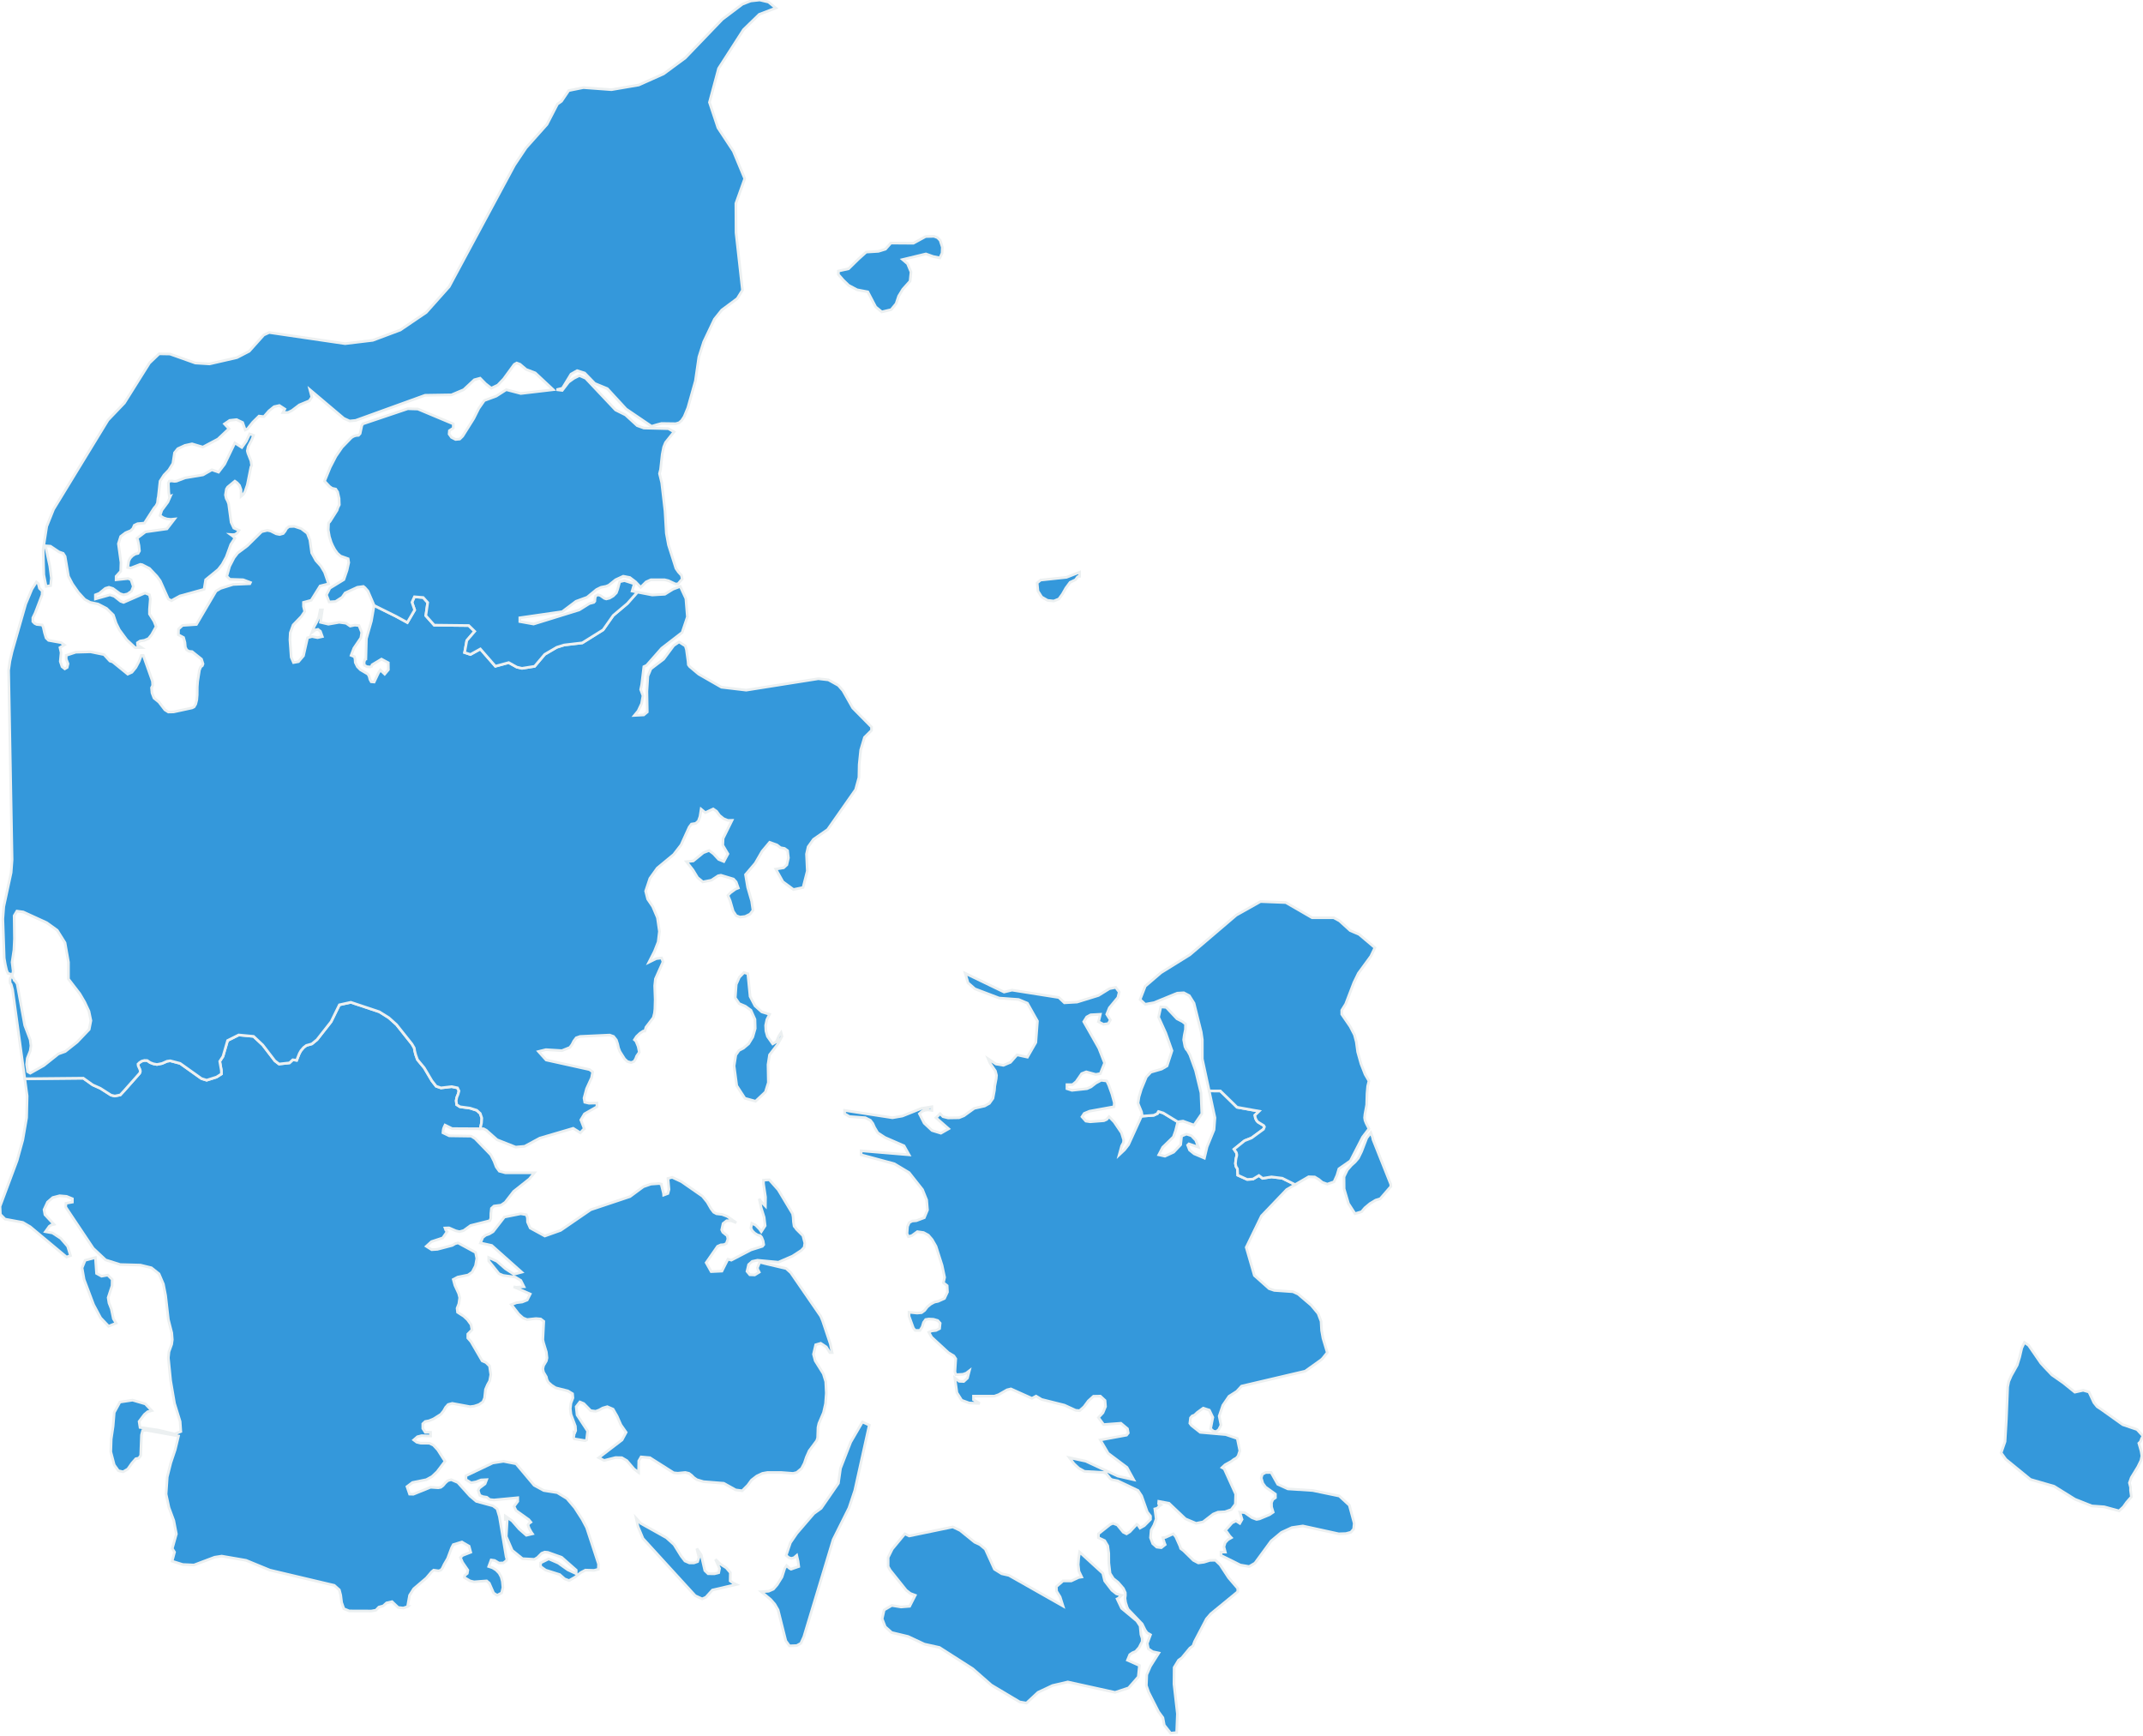
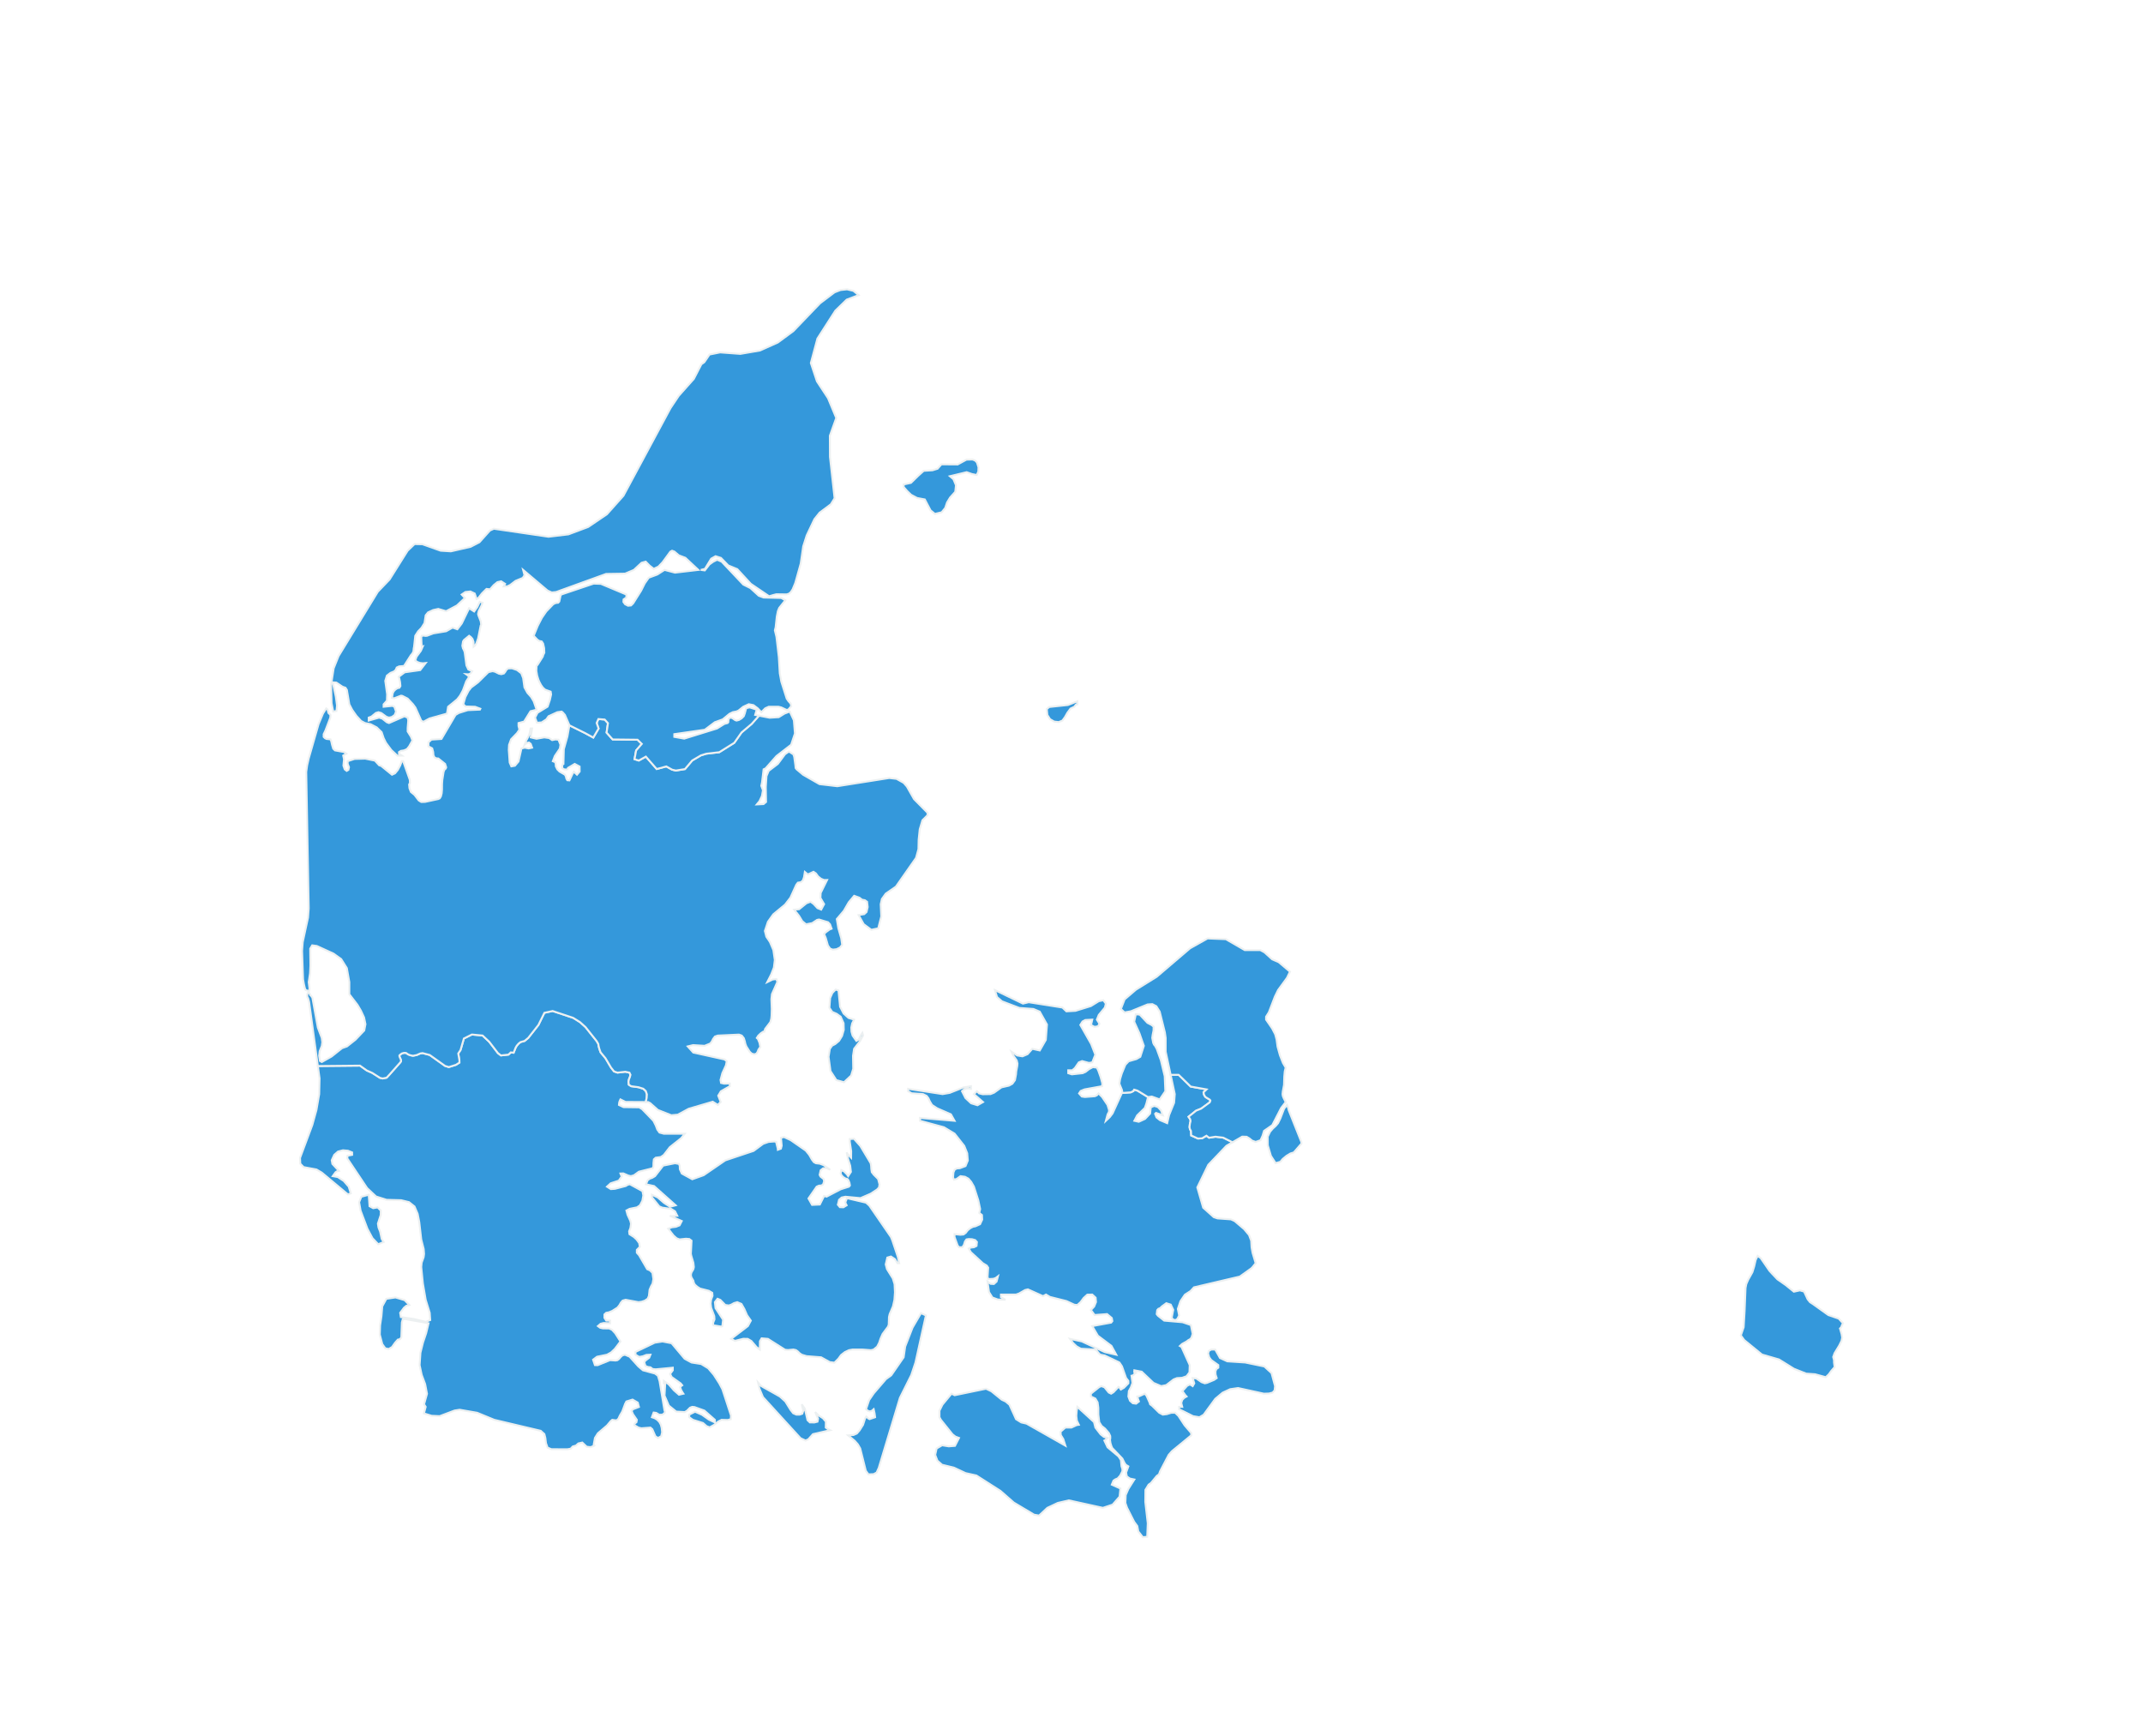
- <svg xmlns="http://www.w3.org/2000/svg" fill="#3498db" stroke="#ecf0f1" stroke-width="1" width="800" height="648" viewBox="0 0 800 648">
+ <svg xmlns="http://www.w3.org/2000/svg" fill="#3498db" stroke="#ecf0f1" stroke-width="1" width="800" height="648" viewBox="0 -150 800 900">
  <path d="M138.638,601.348 130.367,601.318 128.364,600.506 127.532,598.174 127.192,595.434 126.677,593.455 124.779,591.77 100.738,586.083 91.834,582.424 82.778,580.859 80.13,581.266 72.409,584.173 68.227,583.99 64.247,582.745 65.156,579.36 64.317,578.023 65.839,572.583 64.879,567.582 63.071,562.721 62.001,557.713 62.435,551.327 63.763,546.038 65.396,541.172 66.641,536.014 54.584,533.856 53.237,534.001 52.813,535.643 52.527,543.296 51.817,544.285 50.71,544.503 49.261,546.143 47.702,548.354 45.95,549.383 44.197,548.981 42.647,546.81 41.356,541.897 41.512,537.165 42.223,532.374 42.647,527.233 44.769,523.348 49.483,522.638 54.252,524.041 56.651,526.556 55.129,526.959 53.902,527.983 51.927,530.602 52.278,532.817 59.031,533.807 65.211,535.281 67.499,534.355 67.241,530.594 65.156,523.848 63.699,515.353 62.85,506.864 63.071,504.585 64.086,501.788 64.317,500.074 64.123,497.534 62.85,492.549 61.826,483.566 60.996,479.31 59.363,475.489 56.512,473.225 52.444,472.227 44.889,472.024 39.437,470.303 34.815,465.967 24.529,450.575 24.621,449.159 27.02,448.711 27.02,447.457 24.843,446.57 22.241,446.35 19.705,447.009 17.74,448.711 16.439,451.527 16.78,453.407 20.147,457.018 19.096,457.271 18.404,457.75 16.965,459.75 19.585,460.23 22.666,462.238 25.249,465.22 26.319,468.671 24.861,469.232 11.291,457.921 8.524,456.295 1.882,455.067 0.138,453.301 0,450.331 6.374,433.245 8.515,425.483 9.935,417.224 10.129,409.079 9.25,402.666 9.273,402.666 31.094,402.453 34.597,404.954 37.461,406.232 41.456,408.784 42.845,409.116 44.907,408.701 46.365,407.131 52.065,400.69 52.311,400.248 52.364,399.727 52.17,399.113 51.591,397.839 51.52,397.188 52.1,396.616 52.909,396.096 53.91,395.835 54.947,395.867 56.054,396.626 57.232,397.084 58.591,397.339 60.489,396.965 62.351,396.137 63.546,395.96 67.243,396.933 75.209,402.603 77.148,403.201 80.821,402.047 82.649,400.882 82.631,399.582 82.034,396.168 83.235,394.336 84.957,388.4 89.104,386.326 94.663,386.847 98.096,390.072 102.618,395.971 104.182,397.168 108.066,396.741 109.285,395.591 110.743,395.773 111.745,393.243 112.342,392.181 113.344,391.014 114.363,390.233 116.425,389.66 118.341,388.077 123.601,381.379 126.694,375.073 130.97,374.133 141.597,377.671 145.182,379.914 148.034,382.479 153.787,389.712 154.648,391.191 154.806,392.228 155.175,393.68 155.843,395.544 158.374,398.593 161.244,403.451 162.826,405.468 164.618,406.082 168.631,405.614 170.792,406.076 171.337,407.215 171.003,408.462 170.529,409.62 170.3,410.841 170.476,412.337 171.706,413.126 175.438,413.635 177.968,414.435 179.274,415.619 179.854,417.342 179.749,419.117 179.28,421.312 179.275,421.336 168.79,421.277 166.133,419.97 165.773,420.738 165.561,421.294 165.441,421.898 165.358,422.838 167.719,423.973 175.874,424.087 177.35,424.994 183.217,431.058 184.426,433.44 185.247,435.593 186.391,437.159 188.642,437.77 199.481,437.77 197.627,440.061 191.741,444.721 188.586,448.793 187.055,449.843 184.417,450.193 183.457,451.055 183.254,452.927 183.217,454.798 182.83,455.652 175.69,457.449 173.107,459.32 171.539,459.75 170.173,459.433 167.627,458.328 166.133,458.385 166.428,459.206 166.908,459.75 165.266,462.083 161.068,463.465 159.159,465.211 161.151,466.471 163.282,466.332 168.863,464.87 169.897,464.245 170.985,463.944 177.535,467.502 177.996,469.751 177.507,472.479 176.262,474.865 174.712,475.927 170.874,476.706 169.214,477.582 169.814,479.796 171.207,482.812 171.612,484.392 171.299,486.629 170.635,488.354 170.81,489.836 173.107,491.302 174.509,492.605 175.847,494.451 176.188,496.401 174.638,497.971 174.638,499.451 175.801,500.769 179.998,507.979 181.391,508.577 182.738,509.878 183.217,513.132 182.793,515.449 181.991,516.878 181.243,518.621 180.893,521.816 180.284,523.267 178.826,524.283 177.037,524.88 175.487,525.081 168.826,523.848 167.295,524.267 166.354,525.323 165.607,526.637 164.583,527.91 161.852,529.635 160.192,530.328 158.744,530.602 157.83,531.456 157.83,533.203 158.771,534.653 160.727,534.653 160.727,536.014 157.387,535.901 155.838,536.295 154.454,537.495 155.598,538.348 157.018,538.686 160.293,538.718 161.797,539.443 163.439,541.221 166.133,545.468 163.199,549.334 161.262,551.167 159.159,552.324 153.983,553.376 151.936,554.918 152.904,557.713 154.306,557.753 160.727,555.151 163.614,555.344 164.583,555.151 165.413,554.509 166.207,553.561 167.148,552.701 168.439,552.324 170.893,553.368 175.459,558.435 177.812,560.41 184.038,562.095 185.561,563.226 186.428,566.098 188.937,581.041 189.214,581.93 189.029,582.53 187.941,583.394 186.252,583.442 184.657,582.482 183.347,582.298 182.443,584.738 183.863,585.211 185.21,586.059 186.335,587.226 187.092,588.65 187.526,590.305 187.747,592.584 187.258,594.598 185.588,595.477 184.269,594.63 182.655,590.953 181.668,590.105 176.954,590.457 175.487,590.105 173.356,588.842 173.513,588.058 174.435,587.306 174.638,586.083 172.636,583.154 171.889,581.385 172.701,580.585 175.727,579.408 175.118,577.15 172.415,575.588 169.214,576.565 168.587,577.734 167.092,581.737 165.819,583.922 165.109,585.419 164.583,586.083 163.725,586.363 161.889,586.091 161.096,586.754 159.159,589.034 154.435,593.063 152.904,595.477 152.157,599.614 152.294,599.622 152.229,599.675 150.553,600.243 148.632,600.02 146.347,597.859 144.297,598.326 143.055,599.441 141.438,599.888 140.337,601.034 138.638,601.348Z" name="Syddanmark" name_en="Region of Southern Denmark" gn_name="Region Syddanmark" admin="Denmark" adm0_a3="DNK" iso_3166_2="DK-83" iso_a2="DK" type="Region" type_en="Region" wikidataid="Q26061" />
  <path d="M267.091,582.058 268.954,583.874 271.113,585.227 272.644,587.018 272.589,590.105 273.659,590.881 274.84,591.456 265.947,593.519 263.512,596.204 262.11,596.819 259.527,595.628 240.025,574.274 238.18,569.842 237.506,566.764 239.167,568.616 248.789,574.002 251.621,576.565 254.287,580.857 255.689,582.666 257.349,583.394 259.065,583.386 260.421,582.914 260.929,581.337 260.135,578.023 261.75,580.369 263.124,586.251 264.351,587.426 266.704,587.45 268.309,587.034 268.613,585.467 267.091,582.058Z" name="Syddanmark" name_en="Region of Southern Denmark" gn_name="Region Syddanmark" admin="Denmark" adm0_a3="DNK" iso_3166_2="DK-83" iso_a2="DK" type="Region" type_en="Region" wikidataid="Q26061" />
  <path d="M217.35,567.149 218.992,570.251 223.438,583.826 223.365,585.755 221.778,586.179 218.549,586.083 216.861,586.97 214.647,588.722 212.433,589.977 210.8,589.37 208.937,587.738 203.715,586.091 201.806,584.738 201.806,583.394 204.822,581.882 208.383,583.434 211.963,585.963 215.099,587.426 215.099,586.083 209.675,581.305 204.527,579.464 203.356,579.36 202.221,579.792 200.588,581.417 199.481,582.058 195.053,581.81 191.225,578.711 188.992,573.545 189.352,567.149 188.642,567.149 188.642,565.922 191.151,567.678 193.845,570.764 196.492,573.072 198.771,572.535 198.291,571.838 197.544,570.492 197.101,569.193 197.544,568.616 198.162,568.183 197.378,567.221 192.673,563.868 191.889,562.296 193.282,560.41 193.282,559.061 184.38,559.904 182.83,559.736 181.705,558.869 180.33,558.668 179.122,558.17 178.513,556.364 178.919,555.488 181.059,553.882 181.668,552.324 179.583,552.42 177.701,553.143 175.874,553.472 173.937,552.324 173.937,550.869 183.937,546.095 187.941,545.468 192.645,546.384 199.398,554.412 202.996,556.364 208.014,557.159 211.63,559.358 214.536,562.769 217.35,567.149Z" name="Syddanmark" name_en="Region of Southern Denmark" gn_name="Region Syddanmark" admin="Denmark" adm0_a3="DNK" iso_3166_2="DK-83" iso_a2="DK" type="Region" type_en="Region" wikidataid="Q26061" />
  <path d="M312.976,553.673 313.769,548.097 317.57,538.324 321.961,530.779 324.507,531.955 319.092,556.364 316.934,562.841 311.02,574.691 300.061,611.002 298.954,613.418 297.395,614.255 294.711,614.351 293.355,612.485 290.467,600.948 289.231,598.8 287.709,597.066 284.194,594.142 286.943,593.95 288.705,593.183 290.135,591.528 291.925,588.65 292.976,585.355 293.641,584.41 294.711,585.411 295.283,585.723 298.179,584.738 297.921,582.794 297.423,580.585 296.426,581.433 295.449,581.713 294.489,581.433 293.474,580.585 295.07,575.852 297.478,572.343 303.806,564.975 306.537,563.002 312.976,553.673Z" name="Syddanmark" name_en="Region of Southern Denmark" gn_name="Region Syddanmark" admin="Denmark" adm0_a3="DNK" iso_3166_2="DK-83" iso_a2="DK" type="Region" type_en="Region" wikidataid="Q26061" />
  <path d="M43.348,493.909 40.544,495.042 37.555,491.901 34.953,487.026 31.393,477.582 30.636,473.274 31.78,470.433 35.618,469.41 36.042,475.335 37.924,476.365 40.23,475.968 41.872,477.582 41.835,479.918 40.378,484.368 40.682,486.361 41.54,488.548 42.333,492.265 43.348,493.909Z" name="Syddanmark" name_en="Region of Southern Denmark" gn_name="Region Syddanmark" admin="Denmark" adm0_a3="DNK" iso_3166_2="DK-83" iso_a2="DK" type="Region" type_en="Region" wikidataid="Q26061" />
  <path d="M291.583,549.64 286.5,549.64 284.609,549.977 282.497,550.974 280.541,552.484 279.13,554.412 277.072,556.46 274.646,556.147 270.191,553.673 262.608,553.063 260.135,552.324 259.038,551.568 258.152,550.676 257.156,549.945 255.837,549.64 253.004,549.913 251.51,549.76 242.608,544.117 239.324,543.827 238.457,545.331 238.392,549.64 236.676,548.338 234.01,545.218 232.128,544.117 229.804,544.068 225.523,545.154 223.531,544.117 232.221,537.479 233.743,534.653 231.778,531.842 230.357,528.604 228.863,526 226.713,525.081 225.007,525.573 223.715,526.299 222.387,526.798 220.514,526.556 217.94,523.92 216.464,523.315 215.099,525.081 215.431,528.176 219.361,534.194 218.964,537.495 218.402,537.744 214.416,537.092 214.121,536.529 214.287,535.724 214.26,534.653 214.582,534.798 214.896,534.001 214.785,532.326 213.143,527.935 212.885,525.815 213.143,523.727 213.872,521.816 213.734,520.243 211.99,519.186 207.442,518.04 206.012,517.136 204.739,516.023 204.195,515.054 203.955,513.972 202.904,512.18 202.645,510.984 202.904,509.773 203.955,507.979 204.195,506.864 203.955,504.682 202.904,501.198 202.645,500.074 202.996,493.229 201.833,492.338 200.062,492.192 196.769,492.549 195.265,491.966 193.66,490.541 190.902,486.977 192.811,486.264 194.933,486.005 196.797,485.259 197.931,483.031 191.741,480.307 192.673,480.502 195.607,480.307 194.435,477.971 192.369,476.706 187.867,476.098 186.28,475.441 182.443,470.661 182.443,469.41 185.478,470.79 188.679,473.582 191.834,475.635 194.767,474.865 183.568,464.895 179.361,463.968 180.229,461.896 181.317,461.067 182.59,460.628 184.066,459.75 188.3,454.286 194.417,453.057 196.492,453.431 196.88,454.489 196.935,456.165 197.931,458.385 203.383,461.368 209.287,459.263 220.514,451.56 235.173,446.659 240.163,442.978 242.958,442 246.003,441.78 246.907,442 246.981,442.603 247.691,445.446 247.746,446.089 249.342,445.495 249.739,443.98 249.361,439.881 250.929,439.458 254.416,441.088 262.239,446.521 264.01,448.711 265.412,451.169 266.408,452.479 267.478,453.057 269.554,453.309 271.436,454.017 274.868,456.425 273.013,455.677 271.242,455.677 269.932,456.718 269.416,459.068 269.831,459.946 271.501,461.287 271.74,462.481 271.15,464.147 270.218,464.602 269.084,464.675 267.866,465.211 263.622,471.326 265.486,474.654 269.508,474.467 271.74,470.035 273.013,470.376 280.32,466.568 284.609,465.211 285.107,464.586 284.886,463.221 284.333,461.856 283.807,461.238 282.792,460.97 281.703,460.287 280.79,459.368 280.32,458.385 280.652,456.628 282.063,457.287 283.567,458.832 284.194,459.75 285.633,457.531 285.264,454.383 284.166,450.868 283.419,447.457 283.973,448.377 285.725,450.193 285.772,446.822 285.024,441.854 285.043,440.509 287.201,440.387 290.522,444.135 295.873,453.057 296.094,454.334 296.205,456.116 296.454,457.702 297.035,458.385 297.312,458.824 299.729,461.238 300.449,463.993 300.209,465.601 299.157,466.722 295.855,468.866 290.587,471.148 282.755,470.417 280.818,470.839 279.471,472.024 278.862,474.564 279.914,475.83 281.74,475.903 283.419,474.865 282.893,473.834 282.773,473.201 283.613,471.156 285.855,471.716 293.474,473.501 295.172,475.027 306.362,491.302 307.091,493.051 309.96,501.634 310.633,504.876 309.793,504.876 308.456,502.775 306.389,501.416 304.508,501.966 303.677,505.507 304.323,507.939 307.349,512.785 308.253,515.732 308.465,520.001 308.179,523.92 307.423,527.266 305.698,531.319 305.365,532.793 305.227,536.754 304.858,537.793 302.072,541.535 301.002,543.948 300.246,546.199 299.222,548.145 297.423,549.64 296.039,549.977 291.583,549.64Z" name="Syddanmark" name_en="Region of Southern Denmark" gn_name="Region Syddanmark" admin="Denmark" adm0_a3="DNK" iso_3166_2="DK-83" iso_a2="DK" type="Region" type_en="Region" wikidataid="Q26061" />
  <path d="M9.25,402.666 4.714,369.483 4.16,367.435 3.828,367.016 3.718,366.053 3.828,365.115 4.16,364.687 4.843,364.918 5.148,365.436 5.341,365.954 5.673,366.185 6.411,367.254 9.234,382.745 11.264,388.088 11.559,390.319 11.291,392.246 10.184,395.009 9.935,397.255 10.323,400.016 11.291,400.581 16.384,397.714 21.799,393.402 24.354,392.492 28.773,388.999 33.293,384.247 33.929,380.963 33.201,377.464 31.614,374.046 29.806,370.963 25.562,365.436 25.562,359.164 24.271,351.897 21.356,347.247 17.426,344.418 8.681,340.415 6.31,340.093 5.286,341.802 5.397,350.463 5.203,354.567 4.511,359.164 4.926,362.531 4.622,363.831 2.961,363.305 2.491,362.234 2.002,360.127 1.577,357.689 1.061,342.99 1.411,338.409 4.151,325.716 4.511,320.934 3.22,250.206 3.699,246.765 4.511,243.23 9.603,225.455 11.9,219.932 13.588,217.266 14.28,217.811 14.732,219.614 15.775,220.636 15.692,222.095 13.146,228.772 12.26,230.606 12.26,232.012 12.961,232.716 13.727,233.092 15.775,233.293 16.162,234.172 16.605,236.155 17.205,238.138 18.127,239.024 22.776,239.869 24.022,240.73 22.389,241.717 22.804,243.606 22.5,246.915 23.164,248.845 24.188,249.655 25.074,249.137 25.396,247.75 24.714,246.038 24.714,244.634 28.284,243.455 33.791,243.305 38.828,244.341 41.024,246.74 42.075,247.082 47.684,251.642 49.252,250.924 50.71,249.145 51.927,246.848 52.776,244.634 53.477,244.634 56.909,254.28 57.001,255.849 56.568,256.717 56.743,258.653 57.481,260.571 59.335,262.072 61.549,264.957 62.85,265.774 64.787,265.74 71.706,264.24 72.453,263.865 73.062,262.84 73.459,261.264 73.615,259.354 73.643,256.359 73.791,254.331 74.455,250.123 74.944,248.945 75.543,248.469 75.783,247.801 75.221,246.038 71.706,243.23 70.571,243.121 69.713,242.628 69.197,241.574 69.031,239.793 68.523,237.97 66.595,236.933 66.641,234.825 68.145,233.444 73.329,233.092 80.645,220.636 82.351,219.622 87.01,218.163 93.265,217.886 93.486,217.433 90.774,216.41 85.82,216.242 84.658,215.093 85.709,211.418 87.37,208.186 88.717,206.439 92.324,203.734 97.683,198.456 99.787,197.96 101.023,198.212 103.117,199.263 104.39,199.515 105.718,199.145 106.41,198.288 106.964,197.304 107.868,196.547 109.86,196.472 112.462,197.329 114.713,199.045 115.681,201.549 116.355,206.38 117.941,209.244 119.768,211.267 121.161,213.591 122.655,217.937 119.5,218.725 116.17,224.073 113.292,224.852 113.292,226.385 113.753,228.261 112.526,230.079 109.427,233.293 108.366,236.205 108.237,238.807 108.707,245.336 109.565,247.316 111.429,246.982 113.292,244.784 114.805,238.062 116.484,237.602 118.532,238.012 120.321,237.619 119.611,235.653 118.698,234.925 117.609,235.176 116.456,236.096 117.314,233.854 118.2,232.247 118.993,230.472 119.547,227.667 120.321,227.667 119.639,232.289 122.6,232.992 126.641,232.289 129.187,232.64 130.727,233.695 132.452,233.343 134.011,233.502 135.045,236.096 134.712,238.112 132.111,241.934 131.078,244.634 132.314,245.135 132.554,246.038 132.628,247.283 133.403,248.845 134.51,249.972 137.351,251.642 137.812,252.494 138.089,253.604 138.569,254.481 139.676,254.581 141.308,251.15 142,250.123 143.605,251.626 144.989,249.989 144.952,247.391 142.415,246.038 138.901,248.143 138.679,248.77 138.163,248.953 136.963,248.845 135.995,248.285 135.93,247.099 136.271,246.113 136.576,246.038 136.779,238.405 138.642,231.828 139.657,226 147.783,230.033 152.059,232.362 154.794,227.693 153.793,224.805 154.707,222.767 157.981,223.033 159.662,224.906 158.959,229.815 162.105,233.35 174.992,233.494 177.212,235.662 174.26,239.088 173.446,243.574 175.619,244.296 179.321,242.247 184.933,248.684 189.906,247.336 192.947,249.028 194.862,249.468 199.578,248.715 203.35,244.253 207.861,241.61 210.62,240.755 217.374,239.964 225.142,235.109 228.92,229.73 234.192,225.284 237.959,221.022 243.484,222.095 248.198,221.81 251.233,219.932 253.945,218.909 256.049,223.444 256.602,230.254 254.637,236.096 246.999,241.984 241.372,248.369 240.357,248.845 239.554,255.516 239.167,257.385 240.025,259.712 239.499,262.656 238.217,265.374 236.842,267.041 240.329,266.857 241.63,265.774 241.492,258.011 241.851,252.377 242.995,249.647 247.746,246.038 251.501,240.973 253.503,239.618 255.837,241.123 256.242,242.427 256.851,246.831 256.962,248.143 257.46,248.82 260.818,251.642 269.323,256.517 278.576,257.61 305.504,253.346 309.268,253.78 312.976,255.849 314.664,257.785 318.317,264.24 325.347,271.364 325.347,272.638 322.718,275.236 321.306,279.946 320.744,285.385 320.642,290.205 319.397,294.74 308.963,309.647 303.677,313.301 301.685,316.084 301.076,318.783 301.371,325.104 299.784,331.288 296.205,332.032 292.257,329.123 289.618,324.409 292.534,323.913 293.733,322.813 294.323,320.239 294.01,317.524 292.866,316.696 291.39,316.431 290.034,315.388 287.312,314.411 284.499,317.773 281.943,322.209 278.309,326.477 279.102,331.206 280.596,336.377 281.095,339.796 279.988,341.216 278.179,342.099 276.251,342.322 274.84,341.802 273.696,340.118 272.571,336.229 271.74,334.246 272.644,333.28 274.563,331.883 275.615,331.47 274.803,329.205 273.807,328.122 269.121,326.709 268.087,326.907 265.56,328.569 262.386,329.189 260.431,327.602 258.706,324.757 256.261,321.63 258.789,321.373 262.58,318.286 264.711,317.475 266.316,318.667 268.281,320.785 270.218,321.572 271.74,318.733 269.822,315.487 269.951,312.953 273.272,306.215 271.74,306.24 270.108,305.577 268.613,304.366 267.478,302.807 266.233,301.961 263.3,303.338 261.741,302.044 261.316,304.772 260.698,306.472 259.702,307.359 258.124,307.608 257.294,308.702 254.25,315.388 251.482,318.965 245.357,324.029 242.608,327.874 241.021,332.635 241.778,335.609 243.65,338.384 245.422,342.553 246.169,347.684 245.698,351.592 244.305,355.136 242.257,359.164 244.979,357.829 246.971,357.582 247.516,359.015 244.674,365.395 244.398,367.978 244.582,373.084 244.481,376.61 244.315,378.163 243.872,379.863 241.15,383.435 240.717,384.863 240.163,384.855 238.936,385.659 237.617,386.906 236.842,388.113 237.405,388.629 238.226,390.614 238.66,392.747 237.663,394.206 237.294,395.19 236.704,396.181 235.634,396.624 234.241,396.255 233.18,395.288 231.418,392.492 230.911,391.189 230.579,389.696 230.09,388.203 229.038,386.874 227.599,386.365 216.584,386.874 215.117,387.382 214.204,388.58 213.494,389.958 212.71,390.992 209.767,392.173 203.789,391.812 201.031,392.492 203.881,395.665 220.099,399.254 221.243,400.155 220.837,402.277 218.964,406.378 218.023,409.889 218.3,411.435 219.878,411.803 222.839,411.73 222.839,413.12 218.189,415.777 216.833,418.033 218.125,421.343 217.7,421.686 216.649,422.838 213.983,421.171 201.529,424.822 195.856,427.884 192.507,428.186 185.561,425.443 181.557,421.898 180.524,421.343 179.275,421.336 179.28,421.312 179.749,419.117 179.854,417.342 179.274,415.619 177.968,414.435 175.438,413.635 171.706,413.126 170.476,412.337 170.3,410.841 170.529,409.62 171.003,408.462 171.337,407.215 170.792,406.076 168.631,405.614 164.618,406.082 162.826,405.468 161.244,403.451 158.374,398.593 155.843,395.544 155.175,393.68 154.806,392.228 154.648,391.191 153.787,389.712 148.034,382.479 145.182,379.914 141.597,377.671 130.97,374.133 126.694,375.073 123.601,381.379 118.341,388.077 116.425,389.66 114.363,390.233 113.344,391.014 112.342,392.181 111.745,393.243 110.743,395.773 109.285,395.591 108.066,396.741 104.182,397.168 102.618,395.971 98.096,390.072 94.663,386.847 89.104,386.326 84.957,388.4 83.235,394.336 82.034,396.168 82.631,399.582 82.649,400.882 80.821,402.047 77.148,403.201 75.209,402.603 67.243,396.933 63.546,395.96 62.351,396.137 60.489,396.965 58.591,397.339 57.232,397.084 56.054,396.626 54.947,395.867 53.91,395.835 52.909,396.096 52.1,396.616 51.52,397.188 51.591,397.839 52.17,399.113 52.364,399.727 52.311,400.248 52.065,400.69 46.365,407.131 44.907,408.701 42.845,409.116 41.456,408.784 37.461,406.232 34.597,404.954 31.094,402.453 9.273,402.666 9.25,402.666Z" name="Midtjylland" name_en="Central Denmark Region" gn_name="Region Midtjylland" admin="Denmark" adm0_a3="DNK" iso_3166_2="DK-82" iso_a2="DK" type="Region" type_en="Region" wikidataid="Q26586" />
  <path d="M279.471,389.614 281.021,387.079 281.925,383.919 281.833,380.487 280.32,377.103 278.244,375.599 275.947,374.613 274.48,372.468 274.84,367.435 276.002,364.794 277.718,363.016 279.176,363.461 280.015,371.942 281.833,375.443 284.388,377.719 287.275,378.606 286.27,380.602 285.818,382.745 285.928,384.871 286.5,386.874 288.456,389.647 289.812,388.843 290.781,386.693 291.583,385.495 291.925,386.841 290.31,389.794 287.275,393.747 286.713,397.386 286.832,404.103 285.725,407.622 282.054,411.059 278.078,409.963 275.034,405.265 274.047,397.878 274.692,393.796 275.873,392.107 277.515,391.254 279.471,389.614Z" name="Midtjylland" name_en="Central Denmark Region" gn_name="Region Midtjylland" admin="Denmark" adm0_a3="DNK" iso_3166_2="DK-82" iso_a2="DK" type="Region" type_en="Region" wikidataid="Q26586" />
  <path d="M387.477,220.636 387.173,217.609 388.455,216.528 398.123,215.496 403.03,213.591 403.03,215.135 402.551,215.169 402.182,215.445 401.481,216.41 399.47,217.366 397.911,219.463 396.582,221.793 395.281,223.57 393.372,224.349 391.047,224.098 388.879,222.849 387.477,220.636Z" name="Midtjylland" name_en="Central Denmark Region" gn_name="Region Midtjylland" admin="Denmark" adm0_a3="DNK" iso_3166_2="DK-82" iso_a2="DK" type="Region" type_en="Region" wikidataid="Q26586" />
  <path d="M139.657,226 139.648,225.958 137.351,220.636 136.244,219.379 135.653,218.909 133.403,219.22 128.845,221.332 127.72,222.941 125.266,224.525 122.868,224.676 121.871,222.036 123.144,219.547 128.366,216.351 129.546,212.886 130.192,209.999 129.962,208.572 127.13,207.564 125.967,206.54 124.98,205.171 124.205,203.734 123.606,202.373 122.96,200.28 122.535,197.817 122.655,195.261 123.237,194.579 125.838,190.465 126.133,189.489 126.668,188.42 126.576,186.02 126.041,183.645 125.321,182.558 123.993,182.28 122.988,181.572 121.161,179.601 123.273,174.424 125.395,170.316 127.692,166.965 131.207,163.334 132,162.861 132.849,162.574 133.836,162.49 134.436,161.831 135.063,158.891 135.432,158.231 152.24,152.567 155.985,152.685 169.214,158.231 169.214,159.778 167.766,160.75 167.664,162.034 168.54,163.25 170.063,164.035 171.612,163.892 172.719,162.819 176.852,156.228 178.725,152.474 180.8,149.505 185.247,147.855 188.992,145.459 194.417,146.881 206.511,145.459 199.804,139.192 196.409,137.904 194.112,135.955 192.894,135.506 191.981,136.015 187.996,141.463 185.819,143.749 183.402,144.901 181.28,143.258 179.232,141.175 177.074,141.759 173.107,145.459 168.54,147.389 158.697,147.542 132.757,156.93 130.515,157.15 128.366,156.178 115.681,145.459 116.401,148.202 115.488,149.606 111.751,151.146 108.984,153.244 107.536,153.954 105.617,153.988 106.327,152.685 104.288,151.366 102.333,151.806 100.396,153.379 98.523,155.518 96.687,155.315 94.362,157.606 92.388,160.091 91.549,160.488 90.58,157.707 88.329,156.634 85.746,156.913 83.809,158.231 85.469,160.031 81.355,163.892 75.728,166.881 71.687,165.682 69.031,166.264 66.374,167.489 65.156,168.991 64.538,173.007 63.016,175.453 61.226,177.308 59.75,179.601 59.104,185.498 58.975,185.969 58.782,187.763 58.256,188.798 57.509,189.657 53.911,195.261 51.355,195.488 50.138,196.068 49.621,197.254 48.773,198.086 46.909,198.843 45.046,200.255 44.197,202.961 45.166,209.957 45.055,213.23 43.348,215.135 43.348,216.41 47.878,215.949 48.92,216.41 49.769,218.918 49.086,220.67 47.61,221.709 46.134,222.036 44.806,221.609 42.149,219.672 40.682,219.22 39.326,219.622 37.057,221.483 35.618,222.036 35.618,223.57 41.024,222.036 42.647,222.564 45.027,224.441 46.134,224.852 54.132,221.357 55.802,222.036 56.116,223.545 55.802,227.466 55.802,229.199 57.509,231.929 58.274,233.896 56.595,236.916 55.433,238.363 53.911,239.024 52.306,239.275 51.309,239.927 51.355,240.797 52.776,241.717 50.479,241.767 47.324,238.84 44.547,235.076 43.348,232.64 42.315,229.576 39.769,227.106 36.586,225.455 33.68,224.852 31.669,223.771 29.271,221.156 27.038,217.97 25.562,215.135 24.299,207.699 23.579,206.557 22.038,206.019 18.847,203.885 16.965,203.734 18.598,211.342 19.179,215.798 18.902,218.591 17.214,218.876 16.356,214.539 16.116,205.019 17.444,196.497 19.991,190.128 40.322,156.811 46.429,150.435 55.802,135.506 59.4,132.072 63.459,132.149 72.905,135.506 78.209,135.837 88.458,133.48 93.016,131.123 98.458,125.048 100.488,124.114 128.845,128.272 139.15,127.034 149.417,123.197 159.131,116.606 167.683,107.015 192.073,61.637 196.381,55.189 204.195,46.422 208.106,38.855 209.61,37.79 212.313,33.806 217.802,32.698 228.263,33.471 238.457,31.727 247.746,27.567 255.8,21.633 269.619,7.244 277.165,1.553 280.227,0.362 283.622,0 286.906,0.776 289.618,3.002 283.438,5.356 277.552,11.07 268.253,25.529 264.849,38.202 268.014,47.708 273.751,56.431 278.013,66.684 274.711,75.924 274.766,86.859 277.165,108.308 275.227,111.438 269.434,115.739 266.704,119.138 262.7,127.577 260.892,133.243 259.591,142.208 256.777,152.212 255.412,155.518 254.453,156.964 253.53,157.775 252.294,158.155 246.944,158.079 245.302,158.502 243.235,159.127 233.743,152.685 226.713,145.061 222.036,143.139 218.254,139.243 215.45,138.354 213.162,139.65 209.951,144.918 207.774,145.459 209.878,145.722 212.267,142.623 214.26,141.2 216.28,140.192 218.623,141.192 229.804,153.041 233.512,154.884 237.866,158.874 240.357,159.778 249.508,160.006 251.621,161.197 248.438,165.175 247.746,166.872 247.202,169.615 246.584,175.267 246.196,176.785 247.017,180.174 248.254,190.734 248.743,199.045 249.545,203.432 252.331,212.181 253.29,213.558 254.397,214.766 254.665,216.125 253.106,217.937 252.183,218.004 249.517,216.754 248.088,216.41 242.986,216.41 241.206,217.207 239.167,219.22 237.257,217.182 235.117,215.571 232.663,215.093 229.804,216.41 227.276,218.44 226.215,218.867 224.389,219.22 222.673,220.066 219.176,222.941 215.025,224.45 209.887,228.32 194.057,230.606 194.057,232.012 199.204,232.933 216.224,227.667 220.016,225.296 221.676,224.852 222.055,224.408 222.119,223.444 222.341,222.481 223.18,222.036 224.103,222.279 225.615,223.335 226.326,223.57 227.544,223.268 228.936,222.439 230.09,221.282 230.579,219.932 231.335,217.148 233.125,216.729 236.842,217.937 236.556,218.691 235.984,220.636 237.959,221.022 234.192,225.284 228.92,229.73 225.142,235.109 217.374,239.964 210.62,240.755 207.861,241.61 203.35,244.253 199.578,248.715 194.862,249.468 192.947,249.028 189.906,247.336 184.933,248.684 179.321,242.247 175.619,244.296 173.446,243.574 174.26,239.088 177.212,235.662 174.992,233.494 162.105,233.35 158.959,229.815 159.662,224.906 157.981,223.033 154.707,222.767 153.793,224.805 154.794,227.693 152.059,232.362 147.783,230.033 139.657,226Z" name="Nordjylland" name_en="North Denmark Region" gn_name="Region Nordjylland" admin="Denmark" adm0_a3="DNK" iso_3166_2="DK-81" iso_a2="DK" type="Region" type_en="Region" wikidataid="Q26067" />
  <path d="M82.96,210.662 81.466,212.576 76.77,216.41 76.189,219.966 67.149,222.464 63.975,224.207 62.85,223.604 59.824,216.829 58.588,215.135 55.802,212.181 53.081,210.788 52.361,210.662 48.846,212.014 47.684,211.821 48.071,209.378 48.606,208.345 49.455,207.464 50.47,206.808 51.54,206.557 52.057,205.649 51.872,203.658 51.466,201.701 51.153,200.911 54.298,198.54 62.324,197.405 65.156,193.73 63.735,193.873 62.324,193.721 60.986,193.267 59.75,192.451 60.387,190.482 62.656,187.418 63.606,185.245 63.237,185.414 62.997,183.712 62.85,180.309 63.21,179.584 64.086,179.525 65.092,179.668 65.866,179.601 69.123,178.37 75.774,177.257 79.095,175.369 81.577,176.237 83.855,173.252 87.674,165.327 90.276,167.016 91.936,164.694 93.209,161.983 94.639,162.49 93.984,164.162 92.656,166.746 92.324,168.282 92.545,169.177 93.68,172.062 93.938,173.817 93.68,174.255 92.324,181.016 91.41,183.594 90.829,184.529 89.999,185.245 89.971,182.786 89.399,181.202 88.532,180.224 87.674,179.601 84.99,181.808 84.519,182.558 84.16,184.74 84.455,186.071 84.971,187.03 85.359,188.091 86.281,194.983 87.278,197.102 89.224,197.96 88.505,198.994 87.785,199.465 86.982,199.574 86.069,199.515 86.909,200.121 87.674,200.911 86.171,203.213 84.464,207.892 82.96,210.662Z" name="Nordjylland" name_en="North Denmark Region" gn_name="Region Nordjylland" admin="Denmark" adm0_a3="DNK" iso_3166_2="DK-81" iso_a2="DK" type="Region" type_en="Region" wikidataid="Q26067" />
  <path d="M345.55,88.292 348.677,88.215 349.987,88.719 350.965,89.725 351.776,92.265 351.689,94.477 350.851,96.265 348.33,95.743 345.65,94.785 336.961,96.884 338.788,98.443 340.088,101.558 339.741,104.949 337.028,107.965 335.48,110.507 334.53,113.325 332.683,115.581 329.176,116.418 326.916,114.575 323.952,108.934 319.953,108.173 316.808,106.505 314.803,104.565 312.976,102.471 312.976,101.16 316.766,100.33 320.488,96.685 323.361,94.096 327.925,93.813 330.557,93 332.556,90.734 340.968,90.791 345.55,88.292Z" name="Nordjylland" name_en="North Denmark Region" gn_name="Region Nordjylland" admin="Denmark" adm0_a3="DNK" iso_3166_2="DK-81" iso_a2="DK" type="Region" type_en="Region" wikidataid="Q26067" />
  <path d="M425.226,615.012 423.934,616.455 422.772,616.933 421.766,617.602 420.89,619.698 425.364,621.689 424.931,625.916 421.314,630.046 416.259,631.717 398.621,627.834 392.901,629.163 387.477,631.717 383.187,635.708 380.632,635.271 370.079,628.98 363.16,622.915 350.697,614.949 345.079,613.705 339.009,610.859 332.874,609.383 330.467,607.229 329.323,604.261 330.061,600.948 332.902,599.279 336.361,599.838 339.581,599.582 341.675,595.477 339.839,594.789 338.299,593.591 332.275,586.059 331.546,584.738 331.546,581.353 333.087,578.231 337.801,572.535 339.406,573.329 355.679,569.963 358.437,571.277 363.815,575.636 365.808,576.565 367.828,578.255 371.232,585.739 373.935,587.426 376.656,588.05 396.831,599.487 395.743,596.068 394.433,593.942 394.34,592.248 396.831,590.105 399.931,590.105 402.68,588.826 403.805,588.65 402.781,586.514 402.505,584.058 402.68,581.569 403.03,579.36 411.683,587.258 412.385,590.105 415.069,593.591 416.776,594.933 418.658,595.477 417.514,596.563 417.034,596.819 418.694,600.317 424.377,605.043 425.613,606.926 425.918,610.133 426.388,611.576 426.388,612.724 425.226,615.012Z" name="Sjaælland" name_en="Region Zealand" gn_name="Region Sjaelland" admin="Denmark" adm0_a3="DNK" iso_3166_2="DK-85" iso_a2="DK" type="Region" type_en="Region" wikidataid="Q26589" />
  <path d="M490.059,556.364 499.985,558.427 503.712,561.854 505.538,568.616 505.317,570.764 504.284,571.95 502.42,572.439 499.764,572.535 486.369,569.602 482.264,570.203 478.362,572.006 474.515,575.219 468.482,583.466 466.323,584.738 463.03,584.186 455.807,580.585 455.807,579.36 457.412,579.36 456.904,577.35 457.384,575.796 458.436,574.691 459.672,573.986 459.1,573.401 458.021,571.862 457.412,571.309 459.93,568.455 461.406,567.718 462.836,568.616 463.666,567.149 462.836,564.454 464.663,564.622 467.402,566.531 469.091,567.149 470.225,566.932 473.915,565.392 475.29,564.454 474.681,562.504 474.653,560.915 475.151,559.736 476.12,559.061 476.12,557.713 472.421,555.063 471.415,553.673 470.834,551.697 471.222,550.339 472.467,549.64 474.515,549.64 476.978,554.027 480.779,555.761 490.059,556.364Z" name="Sjaælland" name_en="Region Zealand" gn_name="Region Sjaelland" admin="Denmark" adm0_a3="DNK" iso_3166_2="DK-85" iso_a2="DK" type="Region" type_en="Region" wikidataid="Q26589" />
  <path d="M483.489,442.189 480.327,444.029 478.14,446.317 470.926,453.863 470.908,453.887 465.225,465.601 468.26,476.098 473.768,481.012 475.705,481.669 482.679,482.163 484.579,483.031 489.487,487.204 492.052,490.282 493.168,493.229 493.361,496.644 493.878,499.524 495.483,504.876 493.804,506.978 493.168,507.6 487.255,511.816 463.491,517.394 461.701,519.347 458.795,521.203 456.498,524.557 455.133,528.587 455.807,531.955 454.949,533.663 453.989,534.387 452.984,534.226 451.923,533.308 452.762,529.055 451.462,526.363 449.165,525.621 446.941,527.233 445.927,528.201 445.041,528.539 444.432,529.232 444.183,531.278 444.801,532.092 448.058,534.653 457.569,535.482 461.886,536.948 462.836,541.535 462.199,543.481 461.48,544.302 460.65,544.72 459.672,545.468 457.329,546.762 456.203,547.807 457.024,548.289 461.286,557.713 461.166,561.461 459.653,563.483 457.329,564.301 454.672,564.454 452.919,565.152 449.109,568.087 446.508,568.616 442.55,566.956 436.406,561.124 432.587,560.41 432.513,561.349 432.698,561.573 433.002,561.565 433.344,561.758 432.726,562.143 432.384,562.6 431.96,563.002 431.111,563.226 431.609,566.98 430.798,569.225 429.737,571.165 429.488,573.986 430.318,576.189 431.812,577.494 433.528,577.702 434.967,576.565 434.672,575.844 434.119,573.986 435.106,573.858 437.993,572.535 438.916,573.633 440.53,577.246 440.751,578.023 441.803,578.807 445.484,582.41 447.347,583.394 449.451,583.13 451.646,582.442 453.703,582.394 455.447,584.066 458.629,588.914 462.061,592.919 462.061,594.142 452.034,602.361 450.382,604.253 445.945,612.732 445.345,614.351 444.211,615.172 441.166,618.853 439.967,619.698 438.316,622.421 438.261,628.63 439.534,639.714 439.257,646.711 436.997,646.941 434.635,643.94 434.119,641.176 432.495,638.951 428.787,631.637 427.938,629.163 428.104,625.104 429.469,621.959 432.587,617.021 430.29,616.527 428.694,615.443 428.298,613.442 429.488,610.213 428.196,609.447 427.495,608.442 426.388,606.192 421.13,600.7 420.715,599.798 420.207,598.161 419.967,596.587 420.106,595.54 420.078,594.486 419.359,592.919 417.384,590.641 415.632,589.25 414.396,587.306 413.934,583.394 413.907,579.792 413.528,577.014 412.385,575.075 410.06,573.986 410.06,572.535 414.405,569.081 415.484,568.616 417.108,569.217 419.303,571.918 420.549,572.535 421.776,571.766 424.359,569.001 424.838,569.289 425.576,570.379 427.181,569.482 429.488,567.149 429.488,565.922 428.298,564.382 426.167,558.363 424.838,556.364 417.228,552.741 415.069,552.324 414.46,551.906 412.956,550.05 412.025,549.64 404.857,549.222 402.717,548.048 400.872,546.312 399.23,544.117 405.318,545.419 417.292,550.99 423.215,552.324 420.705,547.743 413.685,542.476 410.761,537.495 420.549,535.692 421.185,534.895 420.89,533.308 418.445,531.262 411.997,531.746 410.06,529.143 411.739,527.354 412.698,525.033 412.514,522.759 410.761,521.138 408.206,521.186 406.296,522.912 404.663,525.105 403.03,526.556 401.536,526.427 397.357,524.509 388.833,522.372 386.776,521.138 385.226,521.961 377.385,518.443 375.927,518.799 372.828,520.573 371.232,521.138 363.418,521.138 363.418,522.493 365.743,523.848 361.822,523.703 359,522.67 357.228,519.855 356.453,514.376 358.105,515.595 359.774,515.667 361.158,514.392 361.869,511.663 360.706,512.551 359.498,512.979 356.841,513.132 356.481,512.05 356.795,507.212 356.066,506.121 354.027,504.884 347.791,499.136 346.74,497.291 347.773,496.806 349.415,496.611 350.752,495.932 350.965,493.909 350.079,492.921 348.455,492.451 346.712,492.362 345.55,492.549 344.765,493.625 344.249,495.301 343.419,496.611 341.675,496.611 340.965,495.721 339.36,491.302 339.36,489.828 342.404,490.136 344.027,489.982 345.162,489.148 346.158,487.844 347.459,486.774 348.88,486.021 350.19,485.754 352.579,484.676 353.695,482.293 353.575,479.91 352.192,478.823 352.634,476.803 351.684,472.316 349.415,465.211 347.994,462.725 346.546,461.043 344.784,460.084 342.45,459.75 340.43,461.205 339.138,461.596 338.585,460.49 338.797,457.799 339.452,456.343 340.54,455.774 342.062,455.652 345.051,454.53 346.241,451.649 345.928,447.889 344.387,444.053 339.378,437.713 333.861,434.403 321.472,431.058 321.472,429.557 339.36,431.058 337.468,427.688 330.393,424.61 327.671,422.838 326.5,420.885 325.817,419.365 324.904,418.172 323.022,417.224 317.109,416.783 315.301,415.728 315.301,414.477 333.16,417.224 336.86,416.587 343.944,413.758 347.865,413.12 347.865,414.477 346.61,414.297 345.411,414.379 344.249,414.821 343.225,415.728 345.005,419.235 347.939,421.98 351.251,422.993 354.129,421.343 349.415,417.224 350.965,415.728 352.025,416.816 353.917,417.29 358.003,417.224 359.839,416.489 363.695,413.717 367.579,412.834 369.341,411.852 370.678,409.979 371.232,406.992 371.352,405.421 371.887,402.645 371.998,401.368 371.592,399.77 369.618,396.878 368.907,395.247 371.795,397.173 374.581,397.648 377.219,396.526 379.673,393.747 383.547,394.599 386.684,389.122 387.283,381.144 383.529,374.465 380.245,373.084 372.975,372.55 363.935,369.113 361.37,366.867 360.319,363.305 374.82,370.297 377.809,369.582 395.281,372.344 397.357,374.317 402.062,374.046 410.06,371.58 414.183,369.031 416.508,368.57 417.809,370.322 417.311,372.344 414.128,376.191 413.159,378.606 414.488,380.717 413.75,382.055 411.923,382.351 410.06,381.366 410.3,380.627 410.761,378.606 407.154,378.803 405.687,379.6 404.58,381.366 410.198,391.262 412.348,396.78 410.761,400.753 409.036,401.056 405.503,400.09 403.805,400.753 401.73,403.751 400.401,404.856 398.307,404.88 398.307,406.378 400.18,406.984 405.77,406.378 407.292,405.691 409.082,404.291 411.075,403.235 413.159,403.497 413.916,405.101 415.097,408.408 415.982,411.648 415.872,413.12 406.757,414.772 404.746,415.606 403.916,416.865 405.355,418.475 406.988,418.72 412.08,418.328 413.159,417.845 414.017,416.832 415.908,418.769 418.658,422.838 419.469,425.483 419.396,426.471 418.731,427.688 417.809,431.058 419.829,429.157 421.296,427.255 426.028,416.856 426.266,416.605 426.406,416.626 430.7,416.304 432.088,415.655 432.287,415.141 432.463,414.902 434.256,415.442 439.672,418.761 438.842,422.078 438.03,424.381 434.045,428.251 432.587,431.058 434.884,431.564 438.141,430.063 440.751,427.296 441.093,424.087 442.901,423.328 444.764,423.924 446.388,425.63 447.347,428.186 443.823,426.978 443.353,427.443 444.063,429.279 445.788,430.675 449.607,432.29 450.604,428.088 453.205,421.71 453.546,417.224 451.396,407.204 451.419,407.204 455.572,407.225 459.954,411.496 461.799,413.308 470.03,414.778 468.466,416.273 468.659,417.363 468.905,417.871 469.169,418.349 469.573,418.806 471.758,420.144 472.021,420.611 471.67,421.503 467.218,424.771 464.611,425.803 460.675,428.97 461.536,430.224 461.624,430.597 461.711,431.053 461.659,431.545 461.483,432.151 461.342,432.949 461.202,434.347 461.413,435.414 461.94,436.289 462.063,438.66 465.566,440.249 467.727,440.125 469.959,438.79 471.336,439.835 474.657,439.307 478.67,439.794 483.479,442.184 483.489,442.189Z" name="Sjaælland" name_en="Region Zealand" gn_name="Region Sjaelland" admin="Denmark" adm0_a3="DNK" iso_3166_2="DK-85" iso_a2="DK" type="Region" type_en="Region" wikidataid="Q26589" />
  <path d="M800,536.014 799.465,536.996 799.225,537.672 798.976,538.203 798.45,538.718 799.28,541.615 799.585,543.449 799.244,545.13 798.063,547.55 795.627,551.544 794.926,553.513 795.351,555.151 795.351,556.364 795.677,558.716 793.876,560.782 792.667,562.48 791.078,563.974 785.523,562.455 780.899,562.125 774.595,559.624 766.812,554.783 757.996,552.236 748.783,544.72 747.039,542.315 748.498,538.101 748.995,529.78 749.484,517.701 749.881,515.684 750.822,513.512 753.036,509.563 753.949,506.606 754.742,503.187 755.739,501.101 757.288,502.168 761.864,508.82 763.451,510.548 765.998,513.229 770.259,516.2 774.543,519.655 777.666,518.97 779.825,519.589 781.679,523.574 782.897,525.081 784.299,525.992 792.424,531.784 797.758,533.59 800,536.014Z" name="Hovedstaden" name_en="Capital Region of Denmark" gn_name="Region Hovedstaden" admin="Denmark" adm0_a3="DNK" iso_3166_2="DK-84" iso_a2="DK" type="Region" type_en="Region" wikidataid="Q26073" />
  <path d="M512.568,425.443 519.155,442 519.238,442.856 515.252,447.457 513.527,447.987 511.433,449.257 509.524,450.844 508.287,452.309 505.834,453.016 503.398,449.248 501.775,443.76 501.738,439.262 502.965,436.719 504.431,435.023 505.889,433.701 507.088,432.29 508.306,429.793 510.225,424.798 511.738,422.838 512.208,424.038 512.383,424.577 512.568,425.443Z" name="Hovedstaden" name_en="Capital Region of Denmark" gn_name="Region Hovedstaden" admin="Denmark" adm0_a3="DNK" iso_3166_2="DK-84" iso_a2="DK" type="Region" type_en="Region" wikidataid="Q26073" />
  <path d="M426.266,416.605 426.388,416.472 426.139,415.033 425.087,412.482 424.838,411.73 425.198,409.423 426.074,406.526 427.938,402.006 429.626,400.213 433.639,399.058 435.668,397.878 437.513,392.189 435.189,385.61 432.513,379.69 433.344,375.846 435.373,376.018 439.368,380.274 441.48,381.366 442.569,382.244 442.532,384.272 442.071,386.537 441.868,388.113 442.357,390.664 442.79,391.582 443.325,392.197 444.183,393.747 446.314,399.623 448.325,407.925 448.657,415.704 445.733,419.97 441.637,418.483 439.672,418.761 434.256,415.442 432.463,414.902 432.287,415.141 432.088,415.655 430.7,416.304 426.406,416.626 426.266,416.605Z" name="Hovedstaden" name_en="Capital Region of Denmark" gn_name="Region Hovedstaden" admin="Denmark" adm0_a3="DNK" iso_3166_2="DK-84" iso_a2="DK" type="Region" type_en="Region" wikidataid="Q26073" />
  <path d="M451.396,407.204 448.832,395.247 448.832,388.113 448.417,385.232 445.733,374.465 443.971,371.654 441.914,370.577 439.451,370.725 430.788,374.276 427.523,374.868 425.613,373.084 427.532,368.126 433.399,363.091 444.183,356.396 461.517,341.604 470.557,336.526 480.004,336.898 489.801,342.553 497.872,342.553 500.059,343.741 504.026,347.346 507.393,348.789 513.269,353.751 511.738,356.94 507.088,363.305 505.428,366.719 502.347,374.761 500.889,377.103 500.889,378.606 504.016,383.164 505.621,386.266 506.313,388.876 506.83,392.665 508.066,397.091 509.616,401.056 511.037,403.497 510.557,405.462 510.317,408.146 510.188,412.417 509.542,415.884 509.413,417.224 509.561,418.189 509.966,419.218 511.037,421.343 508.656,424.455 504.099,433.318 499.819,436.295 499.081,438.749 497.992,441.136 495.483,442 493.62,441.332 492.282,440.224 490.797,439.335 488.518,439.262 483.489,442.189 483.479,442.184 478.67,439.794 474.657,439.307 471.336,439.835 469.959,438.79 467.727,440.125 465.566,440.249 462.063,438.66 461.94,436.289 461.413,435.414 461.202,434.347 461.342,432.949 461.483,432.151 461.659,431.545 461.711,431.053 461.624,430.597 461.536,430.224 460.675,428.97 464.611,425.803 467.218,424.771 471.67,421.503 472.021,420.611 471.758,420.144 469.573,418.806 469.169,418.349 468.905,417.871 468.659,417.363 468.466,416.273 470.03,414.778 461.799,413.308 459.954,411.496 455.572,407.225 451.419,407.204 451.396,407.204Z" name="Hovedstaden" name_en="Capital Region of Denmark" gn_name="Region Hovedstaden" admin="Denmark" adm0_a3="DNK" iso_3166_2="DK-84" iso_a2="DK" type="Region" type_en="Region" wikidataid="Q26073" />
</svg>
